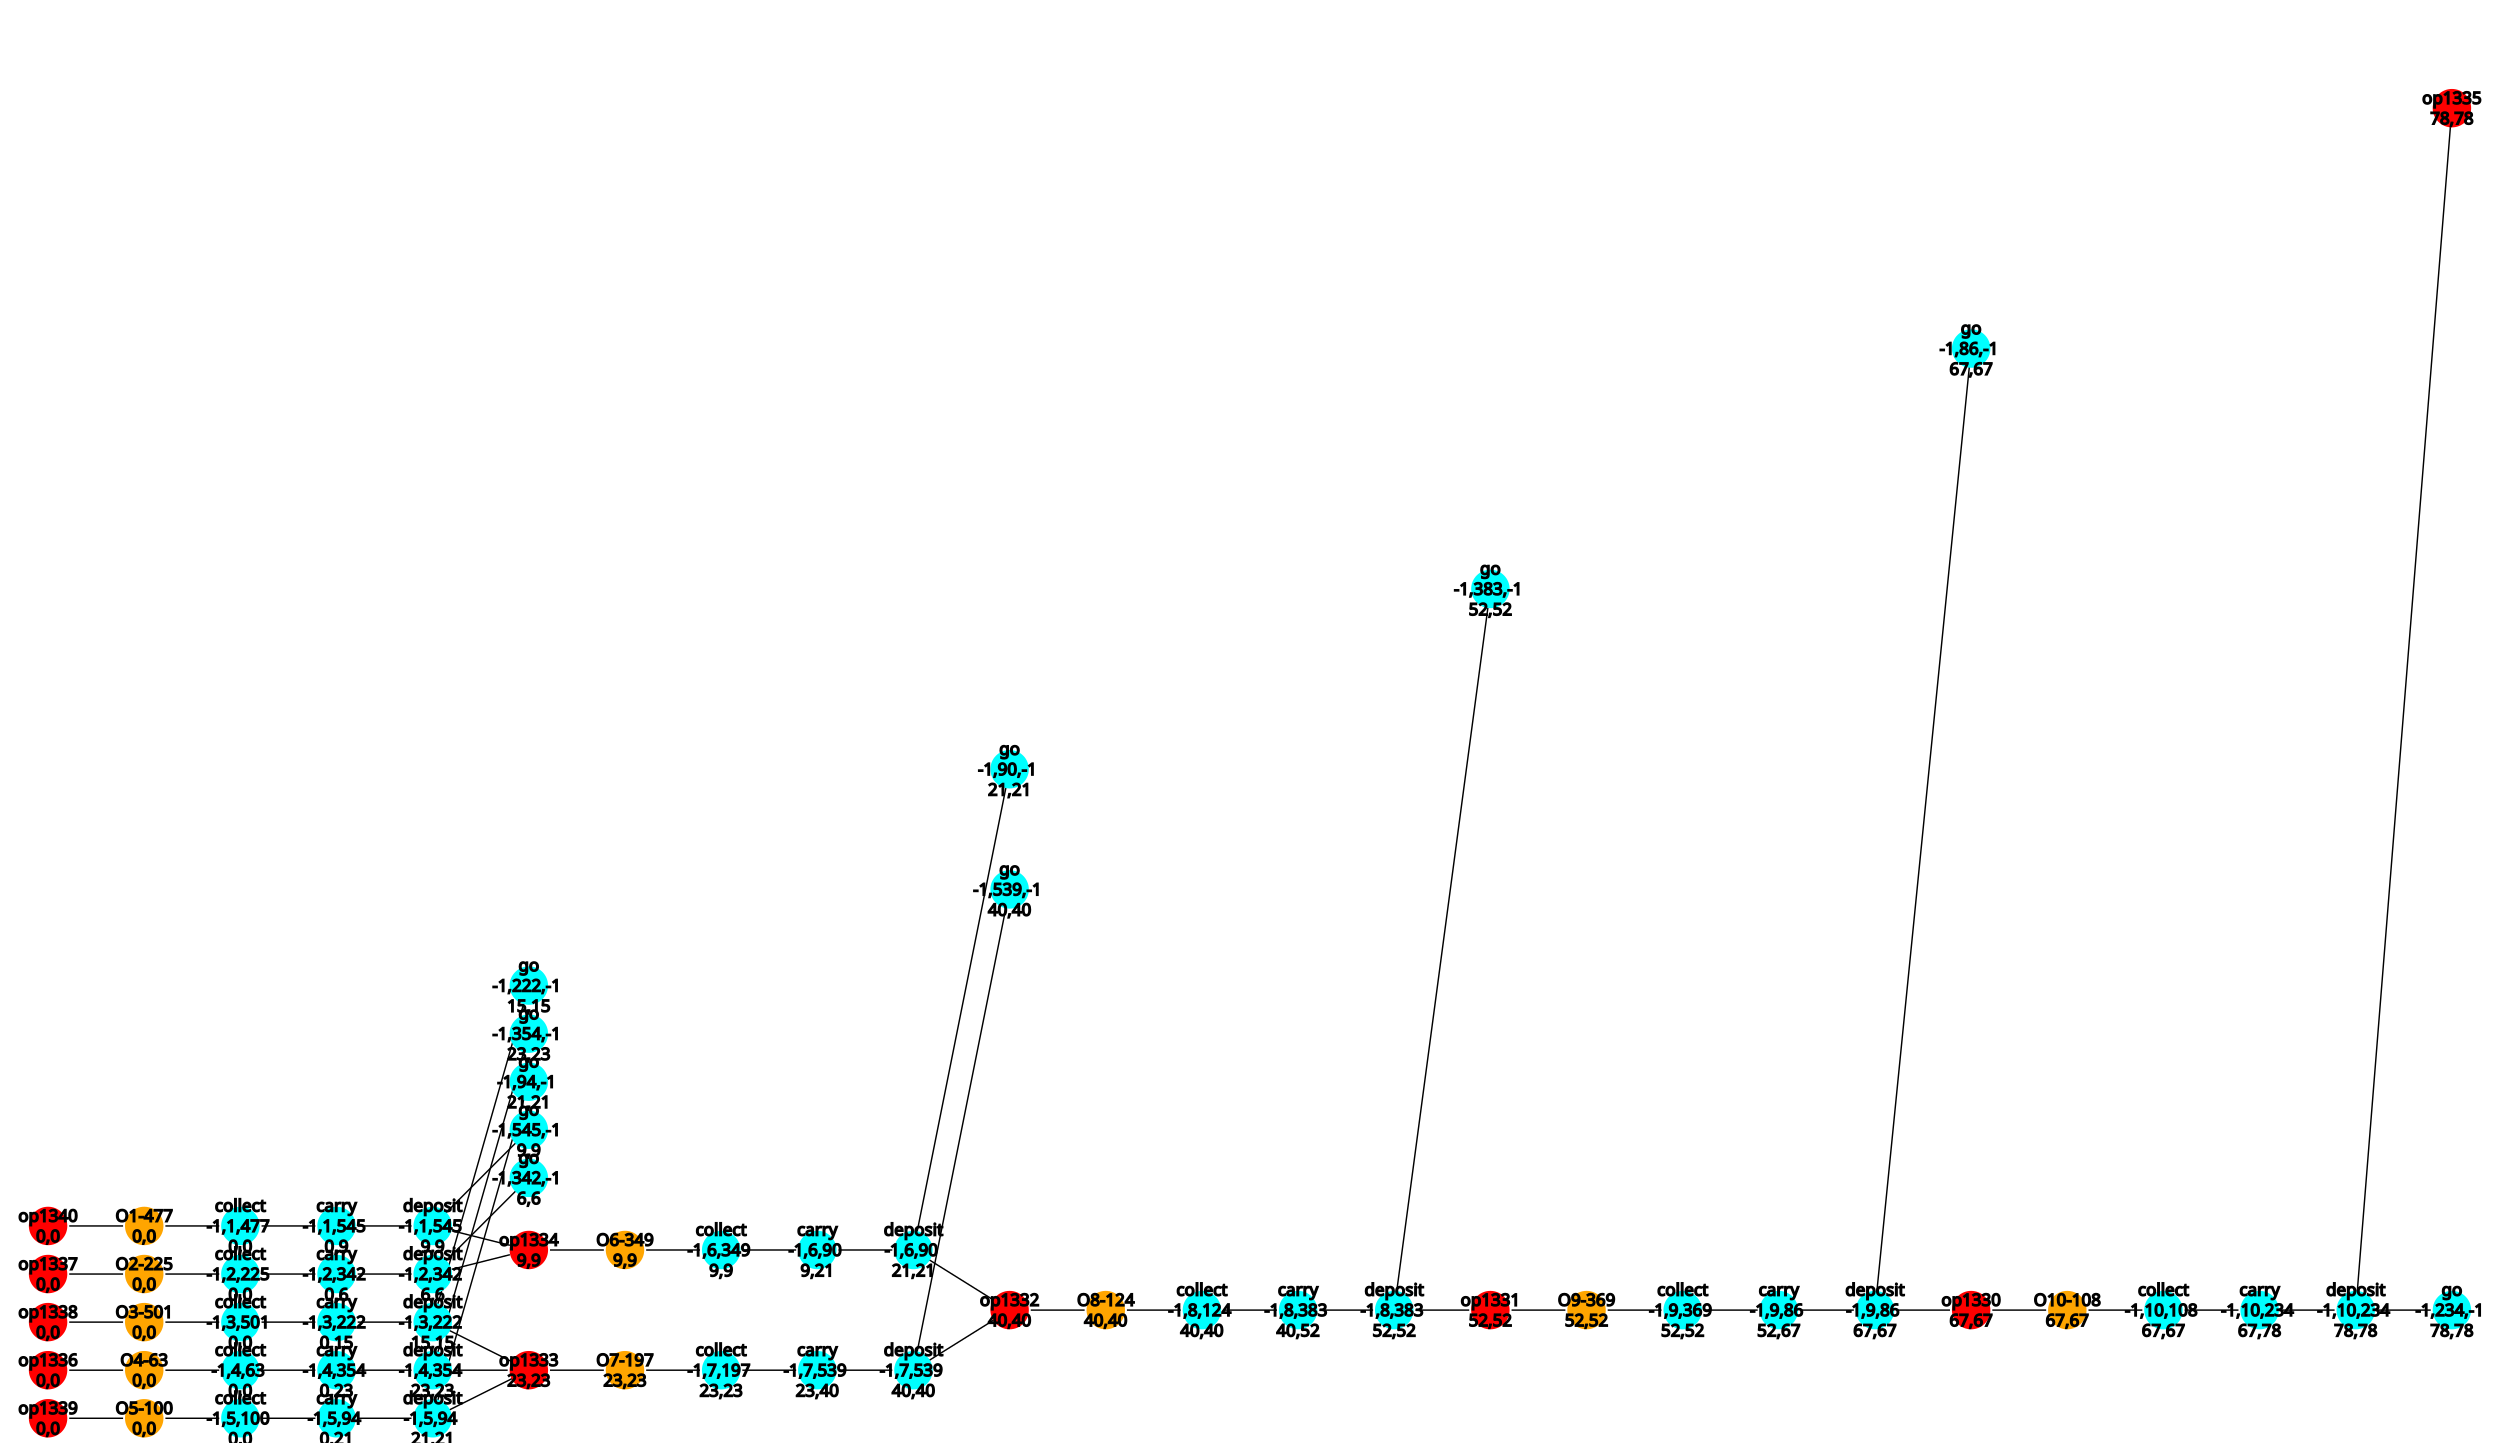
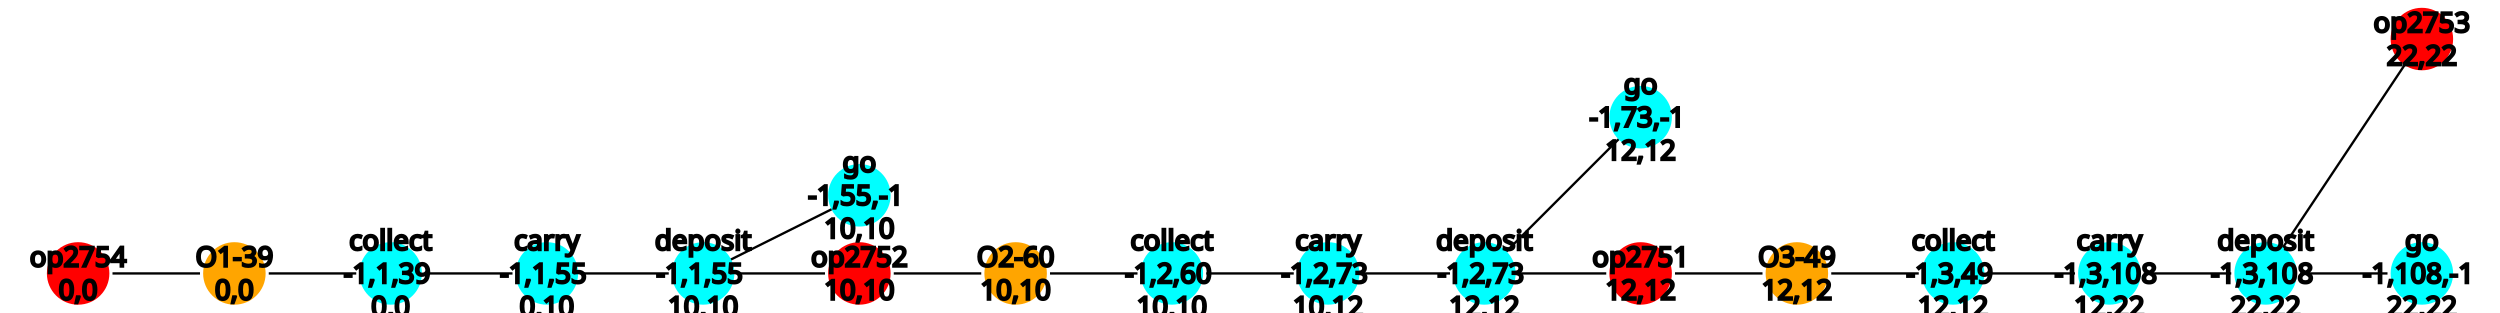
- <svg xmlns="http://www.w3.org/2000/svg" version="1.2" width="520mm" height="300mm" viewBox="0 0 520 300" stroke="none" fill="#000000" stroke-width="0.3" font-size="3.88">
+ <svg xmlns="http://www.w3.org/2000/svg" version="1.2" width="320mm" height="40mm" viewBox="0 0 320 40" stroke="none" fill="#000000" stroke-width="0.3" font-size="3.88">
  <defs>
    <marker id="arrow" markerWidth="15" markerHeight="7" refX="5" refY="3.5" orient="auto" markerUnits="strokeWidth">
      <path d="M0,0 L15,3.5 L0,7 z" stroke="context-stroke" fill="context-stroke" />
    </marker>
  </defs>
-   <g stroke="#000000" id="img-bb487971-1">
-     <g transform="translate(20,255)">
-       <path fill="none" d="M-5.6,0 L 5.6 0" class="primitive" />
-     </g>
-     <g transform="translate(20,295)">
-       <path fill="none" d="M-5.6,0 L 5.6 0" class="primitive" />
-     </g>
-     <g transform="translate(20,275)">
-       <path fill="none" d="M-5.6,0 L 5.6 0" class="primitive" />
-     </g>
-     <g transform="translate(20,265)">
-       <path fill="none" d="M-5.6,0 L 5.6 0" class="primitive" />
-     </g>
-     <g transform="translate(20,285)">
-       <path fill="none" d="M-5.6,0 L 5.6 0" class="primitive" />
-     </g>
-     <g transform="translate(500,272.5)">
-       <path fill="none" d="M-5.6,0 L 5.6 0" class="primitive" />
-     </g>
-     <g transform="translate(500,147.5)">
-       <path fill="none" d="M-9.82,122.8 L 9.82 -122.8" class="primitive" />
-     </g>
-     <g transform="translate(480,272.5)">
-       <path fill="none" d="M-5.6,0 L 5.6 0" class="primitive" />
-     </g>
-     <g transform="translate(460,272.5)">
-       <path fill="none" d="M-5.6,0 L 5.6 0" class="primitive" />
-     </g>
-     <g transform="translate(100,255)">
+   <g stroke="#000000" id="img-539d56fb-1">
+     <g transform="translate(20,35)">
+       <path fill="none" d="M-5.6,0 L 5.6 0" class="primitive" />
+     </g>
+     <g transform="translate(300,35)">
+       <path fill="none" d="M-5.6,0 L 5.6 0" class="primitive" />
+     </g>
+     <g transform="translate(300,20)">
+       <path fill="none" d="M-8.61,12.91 L 8.61 -12.91" class="primitive" />
+     </g>
+     <g transform="translate(280,35)">
+       <path fill="none" d="M-5.6,0 L 5.6 0" class="primitive" />
+     </g>
+     <g transform="translate(260,35)">
+       <path fill="none" d="M-5.6,0 L 5.6 0" class="primitive" />
+     </g>
+     <g transform="translate(100,30)">
+       <path fill="none" d="M-6.89,3.44 L 6.89 -3.44" class="primitive" />
+     </g>
+     <g transform="translate(100,35)">
+       <path fill="none" d="M-5.6,0 L 5.6 0" class="primitive" />
+     </g>
+     <g transform="translate(80,35)">
+       <path fill="none" d="M-5.6,0 L 5.6 0" class="primitive" />
+     </g>
+     <g transform="translate(60,35)">
+       <path fill="none" d="M-5.6,0 L 5.6 0" class="primitive" />
+     </g>
+     <g transform="translate(200,25)">
      <path fill="none" d="M-8.03,8.03 L 8.03 -8.03" class="primitive" />
    </g>
-     <g transform="translate(100,262.5)">
-       <path fill="none" d="M-6.06,1.52 L 6.06 -1.52" class="primitive" />
-     </g>
-     <g transform="translate(80,265)">
-       <path fill="none" d="M-5.6,0 L 5.6 0" class="primitive" />
-     </g>
-     <g transform="translate(60,265)">
-       <path fill="none" d="M-5.6,0 L 5.6 0" class="primitive" />
-     </g>
-     <g transform="translate(100,245)">
-       <path fill="none" d="M-8.03,8.03 L 8.03 -8.03" class="primitive" />
-     </g>
-     <g transform="translate(100,257.5)">
-       <path fill="none" d="M-6.06,-1.52 L 6.06 1.52" class="primitive" />
-     </g>
-     <g transform="translate(80,255)">
-       <path fill="none" d="M-5.6,0 L 5.6 0" class="primitive" />
-     </g>
-     <g transform="translate(60,255)">
-       <path fill="none" d="M-5.6,0 L 5.6 0" class="primitive" />
-     </g>
-     <g transform="translate(100,260)">
-       <path fill="none" d="M-9.38,32.82 L 9.38 -32.82" class="primitive" />
-     </g>
-     <g transform="translate(100,290)">
-       <path fill="none" d="M-6.89,3.44 L 6.89 -3.44" class="primitive" />
-     </g>
-     <g transform="translate(80,295)">
-       <path fill="none" d="M-5.6,0 L 5.6 0" class="primitive" />
-     </g>
-     <g transform="translate(60,295)">
-       <path fill="none" d="M-5.6,0 L 5.6 0" class="primitive" />
-     </g>
-     <g transform="translate(100,250)">
-       <path fill="none" d="M-9.38,32.82 L 9.38 -32.82" class="primitive" />
-     </g>
-     <g transform="translate(100,285)">
-       <path fill="none" d="M-5.6,0 L 5.6 -0" class="primitive" />
-     </g>
-     <g transform="translate(80,285)">
-       <path fill="none" d="M-5.6,0 L 5.6 0" class="primitive" />
-     </g>
-     <g transform="translate(60,285)">
-       <path fill="none" d="M-5.6,0 L 5.6 0" class="primitive" />
-     </g>
-     <g transform="translate(100,240)">
-       <path fill="none" d="M-9.38,32.82 L 9.38 -32.82" class="primitive" />
-     </g>
-     <g transform="translate(100,280)">
-       <path fill="none" d="M-6.89,-3.44 L 6.89 3.44" class="primitive" />
-     </g>
-     <g transform="translate(80,275)">
-       <path fill="none" d="M-5.6,0 L 5.6 0" class="primitive" />
-     </g>
-     <g transform="translate(60,275)">
-       <path fill="none" d="M-5.6,0 L 5.6 0" class="primitive" />
-     </g>
-     <g transform="translate(200,235)">
-       <path fill="none" d="M-9.56,47.81 L 9.56 -47.81" class="primitive" />
-     </g>
-     <g transform="translate(200,278.75)">
-       <path fill="none" d="M-7.25,4.53 L 7.25 -4.53" class="primitive" />
-     </g>
-     <g transform="translate(180,285)">
-       <path fill="none" d="M-5.6,0 L 5.6 0" class="primitive" />
-     </g>
-     <g transform="translate(160,285)">
-       <path fill="none" d="M-5.6,0 L 5.6 0" class="primitive" />
-     </g>
-     <g transform="translate(200,210)">
-       <path fill="none" d="M-9.56,47.81 L 9.56 -47.81" class="primitive" />
-     </g>
-     <g transform="translate(200,266.25)">
-       <path fill="none" d="M-7.25,-4.53 L 7.25 4.53" class="primitive" />
-     </g>
-     <g transform="translate(180,260)">
-       <path fill="none" d="M-5.6,0 L 5.6 0" class="primitive" />
-     </g>
-     <g transform="translate(160,260)">
-       <path fill="none" d="M-5.6,0 L 5.6 0" class="primitive" />
-     </g>
-     <g transform="translate(300,197.5)">
-       <path fill="none" d="M-9.71,72.8 L 9.71 -72.8" class="primitive" />
-     </g>
-     <g transform="translate(300,272.5)">
-       <path fill="none" d="M-5.6,0 L 5.6 0" class="primitive" />
-     </g>
-     <g transform="translate(280,272.5)">
-       <path fill="none" d="M-5.6,0 L 5.6 0" class="primitive" />
-     </g>
-     <g transform="translate(260,272.5)">
-       <path fill="none" d="M-5.6,0 L 5.6 0" class="primitive" />
-     </g>
-     <g transform="translate(400,172.5)">
-       <path fill="none" d="M-9.78,97.8 L 9.78 -97.8" class="primitive" />
-     </g>
-     <g transform="translate(400,272.5)">
-       <path fill="none" d="M-5.6,0 L 5.6 0" class="primitive" />
-     </g>
-     <g transform="translate(380,272.5)">
-       <path fill="none" d="M-5.6,0 L 5.6 0" class="primitive" />
-     </g>
-     <g transform="translate(360,272.5)">
-       <path fill="none" d="M-5.6,0 L 5.6 0" class="primitive" />
-     </g>
-     <g transform="translate(440,272.5)">
-       <path fill="none" d="M-5.6,0 L 5.6 0" class="primitive" />
-     </g>
-     <g transform="translate(340,272.5)">
-       <path fill="none" d="M-5.6,0 L 5.6 0" class="primitive" />
-     </g>
-     <g transform="translate(240,272.5)">
-       <path fill="none" d="M-5.6,0 L 5.6 0" class="primitive" />
-     </g>
-     <g transform="translate(140,285)">
-       <path fill="none" d="M-5.6,0 L 5.6 0" class="primitive" />
-     </g>
-     <g transform="translate(140,260)">
-       <path fill="none" d="M-5.6,0 L 5.6 0" class="primitive" />
-     </g>
-     <g transform="translate(40,295)">
-       <path fill="none" d="M-5.6,0 L 5.6 0" class="primitive" />
-     </g>
-     <g transform="translate(40,285)">
-       <path fill="none" d="M-5.6,0 L 5.6 0" class="primitive" />
-     </g>
-     <g transform="translate(40,275)">
-       <path fill="none" d="M-5.6,0 L 5.6 0" class="primitive" />
-     </g>
-     <g transform="translate(40,265)">
-       <path fill="none" d="M-5.6,0 L 5.6 0" class="primitive" />
-     </g>
-     <g transform="translate(40,255)">
-       <path fill="none" d="M-5.6,0 L 5.6 0" class="primitive" />
-     </g>
-     <g transform="translate(120,260)">
-       <path fill="none" d="M-5.6,0 L 5.6 0" class="primitive" />
-     </g>
-     <g transform="translate(120,285)">
-       <path fill="none" d="M-5.6,0 L 5.6 0" class="primitive" />
-     </g>
-     <g transform="translate(220,272.5)">
-       <path fill="none" d="M-5.6,0 L 5.6 0" class="primitive" />
-     </g>
-     <g transform="translate(320,272.5)">
-       <path fill="none" d="M-5.6,0 L 5.6 0" class="primitive" />
-     </g>
-     <g transform="translate(420,272.5)">
-       <path fill="none" d="M-5.6,0 L 5.6 0" class="primitive" />
-     </g>
-   </g>
-   <g fill="#FF0000" id="img-bb487971-2">
-     <g transform="translate(10,255)">
-       <circle cx="0" cy="0" r="4" class="primitive" />
-     </g>
-   </g>
-   <g fill="#FF0000" id="img-bb487971-3">
-     <g transform="translate(10,295)">
-       <circle cx="0" cy="0" r="4" class="primitive" />
-     </g>
-   </g>
-   <g fill="#FF0000" id="img-bb487971-4">
-     <g transform="translate(10,275)">
-       <circle cx="0" cy="0" r="4" class="primitive" />
-     </g>
-   </g>
-   <g fill="#FF0000" id="img-bb487971-5">
-     <g transform="translate(10,265)">
-       <circle cx="0" cy="0" r="4" class="primitive" />
-     </g>
-   </g>
-   <g fill="#FF0000" id="img-bb487971-6">
-     <g transform="translate(10,285)">
-       <circle cx="0" cy="0" r="4" class="primitive" />
-     </g>
-   </g>
-   <g fill="#00FFFF" id="img-bb487971-7">
-     <g transform="translate(510,272.5)">
-       <circle cx="0" cy="0" r="4" class="primitive" />
-     </g>
-   </g>
-   <g fill="#00FFFF" id="img-bb487971-8">
-     <g transform="translate(490,272.5)">
-       <circle cx="0" cy="0" r="4" class="primitive" />
-     </g>
-   </g>
-   <g fill="#00FFFF" id="img-bb487971-9">
-     <g transform="translate(470,272.5)">
-       <circle cx="0" cy="0" r="4" class="primitive" />
-     </g>
-   </g>
-   <g fill="#00FFFF" id="img-bb487971-10">
-     <g transform="translate(450,272.5)">
-       <circle cx="0" cy="0" r="4" class="primitive" />
-     </g>
-   </g>
-   <g fill="#00FFFF" id="img-bb487971-11">
-     <g transform="translate(110,245)">
-       <circle cx="0" cy="0" r="4" class="primitive" />
-     </g>
-   </g>
-   <g fill="#00FFFF" id="img-bb487971-12">
-     <g transform="translate(90,265)">
-       <circle cx="0" cy="0" r="4" class="primitive" />
-     </g>
-   </g>
-   <g fill="#00FFFF" id="img-bb487971-13">
-     <g transform="translate(70,265)">
-       <circle cx="0" cy="0" r="4" class="primitive" />
-     </g>
-   </g>
-   <g fill="#00FFFF" id="img-bb487971-14">
-     <g transform="translate(50,265)">
-       <circle cx="0" cy="0" r="4" class="primitive" />
-     </g>
-   </g>
-   <g fill="#00FFFF" id="img-bb487971-15">
-     <g transform="translate(110,235)">
-       <circle cx="0" cy="0" r="4" class="primitive" />
-     </g>
-   </g>
-   <g fill="#00FFFF" id="img-bb487971-16">
-     <g transform="translate(90,255)">
-       <circle cx="0" cy="0" r="4" class="primitive" />
-     </g>
-   </g>
-   <g fill="#00FFFF" id="img-bb487971-17">
-     <g transform="translate(70,255)">
-       <circle cx="0" cy="0" r="4" class="primitive" />
-     </g>
-   </g>
-   <g fill="#00FFFF" id="img-bb487971-18">
-     <g transform="translate(50,255)">
-       <circle cx="0" cy="0" r="4" class="primitive" />
-     </g>
-   </g>
-   <g fill="#00FFFF" id="img-bb487971-19">
-     <g transform="translate(110,225)">
-       <circle cx="0" cy="0" r="4" class="primitive" />
-     </g>
-   </g>
-   <g fill="#00FFFF" id="img-bb487971-20">
-     <g transform="translate(90,295)">
-       <circle cx="0" cy="0" r="4" class="primitive" />
-     </g>
-   </g>
-   <g fill="#00FFFF" id="img-bb487971-21">
-     <g transform="translate(70,295)">
-       <circle cx="0" cy="0" r="4" class="primitive" />
-     </g>
-   </g>
-   <g fill="#00FFFF" id="img-bb487971-22">
-     <g transform="translate(50,295)">
-       <circle cx="0" cy="0" r="4" class="primitive" />
-     </g>
-   </g>
-   <g fill="#00FFFF" id="img-bb487971-23">
-     <g transform="translate(110,215)">
-       <circle cx="0" cy="0" r="4" class="primitive" />
-     </g>
-   </g>
-   <g fill="#00FFFF" id="img-bb487971-24">
-     <g transform="translate(90,285)">
-       <circle cx="0" cy="0" r="4" class="primitive" />
-     </g>
-   </g>
-   <g fill="#00FFFF" id="img-bb487971-25">
-     <g transform="translate(70,285)">
-       <circle cx="0" cy="0" r="4" class="primitive" />
-     </g>
-   </g>
-   <g fill="#00FFFF" id="img-bb487971-26">
-     <g transform="translate(50,285)">
-       <circle cx="0" cy="0" r="4" class="primitive" />
-     </g>
-   </g>
-   <g fill="#00FFFF" id="img-bb487971-27">
-     <g transform="translate(110,205)">
-       <circle cx="0" cy="0" r="4" class="primitive" />
-     </g>
-   </g>
-   <g fill="#00FFFF" id="img-bb487971-28">
-     <g transform="translate(90,275)">
-       <circle cx="0" cy="0" r="4" class="primitive" />
-     </g>
-   </g>
-   <g fill="#00FFFF" id="img-bb487971-29">
-     <g transform="translate(70,275)">
-       <circle cx="0" cy="0" r="4" class="primitive" />
-     </g>
-   </g>
-   <g fill="#00FFFF" id="img-bb487971-30">
-     <g transform="translate(50,275)">
-       <circle cx="0" cy="0" r="4" class="primitive" />
-     </g>
-   </g>
-   <g fill="#00FFFF" id="img-bb487971-31">
-     <g transform="translate(210,185)">
-       <circle cx="0" cy="0" r="4" class="primitive" />
-     </g>
-   </g>
-   <g fill="#00FFFF" id="img-bb487971-32">
-     <g transform="translate(190,285)">
-       <circle cx="0" cy="0" r="4" class="primitive" />
-     </g>
-   </g>
-   <g fill="#00FFFF" id="img-bb487971-33">
-     <g transform="translate(170,285)">
-       <circle cx="0" cy="0" r="4" class="primitive" />
-     </g>
-   </g>
-   <g fill="#00FFFF" id="img-bb487971-34">
-     <g transform="translate(150,285)">
-       <circle cx="0" cy="0" r="4" class="primitive" />
-     </g>
-   </g>
-   <g fill="#00FFFF" id="img-bb487971-35">
-     <g transform="translate(210,160)">
-       <circle cx="0" cy="0" r="4" class="primitive" />
-     </g>
-   </g>
-   <g fill="#00FFFF" id="img-bb487971-36">
-     <g transform="translate(190,260)">
-       <circle cx="0" cy="0" r="4" class="primitive" />
-     </g>
-   </g>
-   <g fill="#00FFFF" id="img-bb487971-37">
-     <g transform="translate(170,260)">
-       <circle cx="0" cy="0" r="4" class="primitive" />
-     </g>
-   </g>
-   <g fill="#00FFFF" id="img-bb487971-38">
-     <g transform="translate(150,260)">
-       <circle cx="0" cy="0" r="4" class="primitive" />
-     </g>
-   </g>
-   <g fill="#00FFFF" id="img-bb487971-39">
-     <g transform="translate(310,122.5)">
-       <circle cx="0" cy="0" r="4" class="primitive" />
-     </g>
-   </g>
-   <g fill="#00FFFF" id="img-bb487971-40">
-     <g transform="translate(290,272.5)">
-       <circle cx="0" cy="0" r="4" class="primitive" />
-     </g>
-   </g>
-   <g fill="#00FFFF" id="img-bb487971-41">
-     <g transform="translate(270,272.5)">
-       <circle cx="0" cy="0" r="4" class="primitive" />
-     </g>
-   </g>
-   <g fill="#00FFFF" id="img-bb487971-42">
-     <g transform="translate(250,272.5)">
-       <circle cx="0" cy="0" r="4" class="primitive" />
-     </g>
-   </g>
-   <g fill="#00FFFF" id="img-bb487971-43">
-     <g transform="translate(410,72.5)">
-       <circle cx="0" cy="0" r="4" class="primitive" />
-     </g>
-   </g>
-   <g fill="#00FFFF" id="img-bb487971-44">
-     <g transform="translate(390,272.5)">
-       <circle cx="0" cy="0" r="4" class="primitive" />
-     </g>
-   </g>
-   <g fill="#00FFFF" id="img-bb487971-45">
-     <g transform="translate(370,272.5)">
-       <circle cx="0" cy="0" r="4" class="primitive" />
-     </g>
-   </g>
-   <g fill="#00FFFF" id="img-bb487971-46">
-     <g transform="translate(350,272.5)">
-       <circle cx="0" cy="0" r="4" class="primitive" />
-     </g>
-   </g>
-   <g fill="#FFA500" id="img-bb487971-47">
-     <g transform="translate(430,272.5)">
-       <circle cx="0" cy="0" r="4" class="primitive" />
-     </g>
-   </g>
-   <g fill="#FFA500" id="img-bb487971-48">
-     <g transform="translate(330,272.5)">
-       <circle cx="0" cy="0" r="4" class="primitive" />
-     </g>
-   </g>
-   <g fill="#FFA500" id="img-bb487971-49">
-     <g transform="translate(230,272.5)">
-       <circle cx="0" cy="0" r="4" class="primitive" />
-     </g>
-   </g>
-   <g fill="#FFA500" id="img-bb487971-50">
-     <g transform="translate(130,285)">
-       <circle cx="0" cy="0" r="4" class="primitive" />
-     </g>
-   </g>
-   <g fill="#FFA500" id="img-bb487971-51">
-     <g transform="translate(130,260)">
-       <circle cx="0" cy="0" r="4" class="primitive" />
-     </g>
-   </g>
-   <g fill="#FFA500" id="img-bb487971-52">
-     <g transform="translate(30,295)">
-       <circle cx="0" cy="0" r="4" class="primitive" />
-     </g>
-   </g>
-   <g fill="#FFA500" id="img-bb487971-53">
-     <g transform="translate(30,285)">
-       <circle cx="0" cy="0" r="4" class="primitive" />
-     </g>
-   </g>
-   <g fill="#FFA500" id="img-bb487971-54">
-     <g transform="translate(30,275)">
-       <circle cx="0" cy="0" r="4" class="primitive" />
-     </g>
-   </g>
-   <g fill="#FFA500" id="img-bb487971-55">
-     <g transform="translate(30,265)">
-       <circle cx="0" cy="0" r="4" class="primitive" />
-     </g>
-   </g>
-   <g fill="#FFA500" id="img-bb487971-56">
-     <g transform="translate(30,255)">
-       <circle cx="0" cy="0" r="4" class="primitive" />
-     </g>
-   </g>
-   <g fill="#FF0000" id="img-bb487971-57">
-     <g transform="translate(510,22.5)">
-       <circle cx="0" cy="0" r="4" class="primitive" />
-     </g>
-   </g>
-   <g fill="#FF0000" id="img-bb487971-58">
-     <g transform="translate(110,260)">
-       <circle cx="0" cy="0" r="4" class="primitive" />
-     </g>
-   </g>
-   <g fill="#FF0000" id="img-bb487971-59">
-     <g transform="translate(110,285)">
-       <circle cx="0" cy="0" r="4" class="primitive" />
-     </g>
-   </g>
-   <g fill="#FF0000" id="img-bb487971-60">
-     <g transform="translate(210,272.5)">
-       <circle cx="0" cy="0" r="4" class="primitive" />
-     </g>
-   </g>
-   <g fill="#FF0000" id="img-bb487971-61">
-     <g transform="translate(310,272.5)">
-       <circle cx="0" cy="0" r="4" class="primitive" />
-     </g>
-   </g>
-   <g fill="#FF0000" id="img-bb487971-62">
-     <g transform="translate(410,272.5)">
-       <circle cx="0" cy="0" r="4" class="primitive" />
-     </g>
-   </g>
-   <g font-family="futura" font-size="3.53" stroke="#000000" id="img-bb487971-63">
-     <g transform="translate(10,255)">
-       <g class="primitive">
-         <text text-anchor="middle" dy="-0.25em">op1340<tspan x="0" dy="1.2em">0,0</tspan>
-         </text>
-       </g>
-     </g>
-     <g transform="translate(10,295)">
-       <g class="primitive">
-         <text text-anchor="middle" dy="-0.25em">op1339<tspan x="0" dy="1.2em">0,0</tspan>
-         </text>
-       </g>
-     </g>
-     <g transform="translate(10,275)">
-       <g class="primitive">
-         <text text-anchor="middle" dy="-0.25em">op1338<tspan x="0" dy="1.2em">0,0</tspan>
-         </text>
-       </g>
-     </g>
-     <g transform="translate(10,265)">
-       <g class="primitive">
-         <text text-anchor="middle" dy="-0.25em">op1337<tspan x="0" dy="1.2em">0,0</tspan>
-         </text>
-       </g>
-     </g>
-     <g transform="translate(10,285)">
-       <g class="primitive">
-         <text text-anchor="middle" dy="-0.25em">op1336<tspan x="0" dy="1.2em">0,0</tspan>
-         </text>
-       </g>
-     </g>
-     <g transform="translate(510,272.5)">
-       <g class="primitive">
-         <text text-anchor="middle" dy="-0.85em">go<tspan x="0" dy="1.2em">-1,234,-1</tspan>
-           <tspan x="0" dy="1.2em">78,78</tspan>
-         </text>
-       </g>
-     </g>
-     <g transform="translate(490,272.5)">
-       <g class="primitive">
-         <text text-anchor="middle" dy="-0.85em">deposit<tspan x="0" dy="1.2em">-1,10,234</tspan>
-           <tspan x="0" dy="1.2em">78,78</tspan>
-         </text>
-       </g>
-     </g>
-     <g transform="translate(470,272.5)">
-       <g class="primitive">
-         <text text-anchor="middle" dy="-0.85em">carry<tspan x="0" dy="1.2em">-1,10,234</tspan>
-           <tspan x="0" dy="1.2em">67,78</tspan>
-         </text>
-       </g>
-     </g>
-     <g transform="translate(450,272.5)">
-       <g class="primitive">
-         <text text-anchor="middle" dy="-0.85em">collect<tspan x="0" dy="1.2em">-1,10,108</tspan>
-           <tspan x="0" dy="1.2em">67,67</tspan>
-         </text>
-       </g>
-     </g>
-     <g transform="translate(110,245)">
-       <g class="primitive">
-         <text text-anchor="middle" dy="-0.85em">go<tspan x="0" dy="1.2em">-1,342,-1</tspan>
-           <tspan x="0" dy="1.2em">6,6</tspan>
-         </text>
-       </g>
-     </g>
-     <g transform="translate(90,265)">
-       <g class="primitive">
-         <text text-anchor="middle" dy="-0.85em">deposit<tspan x="0" dy="1.2em">-1,2,342</tspan>
-           <tspan x="0" dy="1.2em">6,6</tspan>
-         </text>
-       </g>
-     </g>
-     <g transform="translate(70,265)">
-       <g class="primitive">
-         <text text-anchor="middle" dy="-0.85em">carry<tspan x="0" dy="1.2em">-1,2,342</tspan>
-           <tspan x="0" dy="1.2em">0,6</tspan>
-         </text>
-       </g>
-     </g>
-     <g transform="translate(50,265)">
-       <g class="primitive">
-         <text text-anchor="middle" dy="-0.85em">collect<tspan x="0" dy="1.2em">-1,2,225</tspan>
+     <g transform="translate(200,35)">
+       <path fill="none" d="M-5.6,0 L 5.6 0" class="primitive" />
+     </g>
+     <g transform="translate(180,35)">
+       <path fill="none" d="M-5.6,0 L 5.6 0" class="primitive" />
+     </g>
+     <g transform="translate(160,35)">
+       <path fill="none" d="M-5.6,0 L 5.6 0" class="primitive" />
+     </g>
+     <g transform="translate(240,35)">
+       <path fill="none" d="M-5.6,0 L 5.6 0" class="primitive" />
+     </g>
+     <g transform="translate(140,35)">
+       <path fill="none" d="M-5.6,0 L 5.6 0" class="primitive" />
+     </g>
+     <g transform="translate(40,35)">
+       <path fill="none" d="M-5.6,0 L 5.6 0" class="primitive" />
+     </g>
+     <g transform="translate(120,35)">
+       <path fill="none" d="M-5.6,0 L 5.6 0" class="primitive" />
+     </g>
+     <g transform="translate(220,35)">
+       <path fill="none" d="M-5.6,0 L 5.6 0" class="primitive" />
+     </g>
+   </g>
+   <g fill="#FF0000" id="img-539d56fb-2">
+     <g transform="translate(10,35)">
+       <circle cx="0" cy="0" r="4" class="primitive" />
+     </g>
+   </g>
+   <g fill="#00FFFF" id="img-539d56fb-3">
+     <g transform="translate(310,35)">
+       <circle cx="0" cy="0" r="4" class="primitive" />
+     </g>
+   </g>
+   <g fill="#00FFFF" id="img-539d56fb-4">
+     <g transform="translate(290,35)">
+       <circle cx="0" cy="0" r="4" class="primitive" />
+     </g>
+   </g>
+   <g fill="#00FFFF" id="img-539d56fb-5">
+     <g transform="translate(270,35)">
+       <circle cx="0" cy="0" r="4" class="primitive" />
+     </g>
+   </g>
+   <g fill="#00FFFF" id="img-539d56fb-6">
+     <g transform="translate(250,35)">
+       <circle cx="0" cy="0" r="4" class="primitive" />
+     </g>
+   </g>
+   <g fill="#00FFFF" id="img-539d56fb-7">
+     <g transform="translate(110,25)">
+       <circle cx="0" cy="0" r="4" class="primitive" />
+     </g>
+   </g>
+   <g fill="#00FFFF" id="img-539d56fb-8">
+     <g transform="translate(90,35)">
+       <circle cx="0" cy="0" r="4" class="primitive" />
+     </g>
+   </g>
+   <g fill="#00FFFF" id="img-539d56fb-9">
+     <g transform="translate(70,35)">
+       <circle cx="0" cy="0" r="4" class="primitive" />
+     </g>
+   </g>
+   <g fill="#00FFFF" id="img-539d56fb-10">
+     <g transform="translate(50,35)">
+       <circle cx="0" cy="0" r="4" class="primitive" />
+     </g>
+   </g>
+   <g fill="#00FFFF" id="img-539d56fb-11">
+     <g transform="translate(210,15)">
+       <circle cx="0" cy="0" r="4" class="primitive" />
+     </g>
+   </g>
+   <g fill="#00FFFF" id="img-539d56fb-12">
+     <g transform="translate(190,35)">
+       <circle cx="0" cy="0" r="4" class="primitive" />
+     </g>
+   </g>
+   <g fill="#00FFFF" id="img-539d56fb-13">
+     <g transform="translate(170,35)">
+       <circle cx="0" cy="0" r="4" class="primitive" />
+     </g>
+   </g>
+   <g fill="#00FFFF" id="img-539d56fb-14">
+     <g transform="translate(150,35)">
+       <circle cx="0" cy="0" r="4" class="primitive" />
+     </g>
+   </g>
+   <g fill="#FFA500" id="img-539d56fb-15">
+     <g transform="translate(230,35)">
+       <circle cx="0" cy="0" r="4" class="primitive" />
+     </g>
+   </g>
+   <g fill="#FFA500" id="img-539d56fb-16">
+     <g transform="translate(130,35)">
+       <circle cx="0" cy="0" r="4" class="primitive" />
+     </g>
+   </g>
+   <g fill="#FFA500" id="img-539d56fb-17">
+     <g transform="translate(30,35)">
+       <circle cx="0" cy="0" r="4" class="primitive" />
+     </g>
+   </g>
+   <g fill="#FF0000" id="img-539d56fb-18">
+     <g transform="translate(310,5)">
+       <circle cx="0" cy="0" r="4" class="primitive" />
+     </g>
+   </g>
+   <g fill="#FF0000" id="img-539d56fb-19">
+     <g transform="translate(110,35)">
+       <circle cx="0" cy="0" r="4" class="primitive" />
+     </g>
+   </g>
+   <g fill="#FF0000" id="img-539d56fb-20">
+     <g transform="translate(210,35)">
+       <circle cx="0" cy="0" r="4" class="primitive" />
+     </g>
+   </g>
+   <g font-family="futura" font-size="3.53" stroke="#000000" id="img-539d56fb-21">
+     <g transform="translate(10,35)">
+       <g class="primitive">
+         <text text-anchor="middle" dy="-0.25em">op2754<tspan x="0" dy="1.2em">0,0</tspan>
+         </text>
+       </g>
+     </g>
+     <g transform="translate(310,35)">
+       <g class="primitive">
+         <text text-anchor="middle" dy="-0.85em">go<tspan x="0" dy="1.2em">-1,108,-1</tspan>
+           <tspan x="0" dy="1.2em">22,22</tspan>
+         </text>
+       </g>
+     </g>
+     <g transform="translate(290,35)">
+       <g class="primitive">
+         <text text-anchor="middle" dy="-0.85em">deposit<tspan x="0" dy="1.2em">-1,3,108</tspan>
+           <tspan x="0" dy="1.2em">22,22</tspan>
+         </text>
+       </g>
+     </g>
+     <g transform="translate(270,35)">
+       <g class="primitive">
+         <text text-anchor="middle" dy="-0.85em">carry<tspan x="0" dy="1.2em">-1,3,108</tspan>
+           <tspan x="0" dy="1.2em">12,22</tspan>
+         </text>
+       </g>
+     </g>
+     <g transform="translate(250,35)">
+       <g class="primitive">
+         <text text-anchor="middle" dy="-0.85em">collect<tspan x="0" dy="1.2em">-1,3,49</tspan>
+           <tspan x="0" dy="1.2em">12,12</tspan>
+         </text>
+       </g>
+     </g>
+     <g transform="translate(110,25)">
+       <g class="primitive">
+         <text text-anchor="middle" dy="-0.85em">go<tspan x="0" dy="1.2em">-1,55,-1</tspan>
+           <tspan x="0" dy="1.2em">10,10</tspan>
+         </text>
+       </g>
+     </g>
+     <g transform="translate(90,35)">
+       <g class="primitive">
+         <text text-anchor="middle" dy="-0.85em">deposit<tspan x="0" dy="1.2em">-1,1,55</tspan>
+           <tspan x="0" dy="1.2em">10,10</tspan>
+         </text>
+       </g>
+     </g>
+     <g transform="translate(70,35)">
+       <g class="primitive">
+         <text text-anchor="middle" dy="-0.85em">carry<tspan x="0" dy="1.2em">-1,1,55</tspan>
+           <tspan x="0" dy="1.2em">0,10</tspan>
+         </text>
+       </g>
+     </g>
+     <g transform="translate(50,35)">
+       <g class="primitive">
+         <text text-anchor="middle" dy="-0.85em">collect<tspan x="0" dy="1.2em">-1,1,39</tspan>
          <tspan x="0" dy="1.2em">0,0</tspan>
        </text>
      </g>
    </g>
-     <g transform="translate(110,235)">
-       <g class="primitive">
-         <text text-anchor="middle" dy="-0.85em">go<tspan x="0" dy="1.2em">-1,545,-1</tspan>
-           <tspan x="0" dy="1.2em">9,9</tspan>
-         </text>
-       </g>
-     </g>
-     <g transform="translate(90,255)">
-       <g class="primitive">
-         <text text-anchor="middle" dy="-0.85em">deposit<tspan x="0" dy="1.2em">-1,1,545</tspan>
-           <tspan x="0" dy="1.2em">9,9</tspan>
-         </text>
-       </g>
-     </g>
-     <g transform="translate(70,255)">
-       <g class="primitive">
-         <text text-anchor="middle" dy="-0.85em">carry<tspan x="0" dy="1.2em">-1,1,545</tspan>
-           <tspan x="0" dy="1.2em">0,9</tspan>
-         </text>
-       </g>
-     </g>
-     <g transform="translate(50,255)">
-       <g class="primitive">
-         <text text-anchor="middle" dy="-0.85em">collect<tspan x="0" dy="1.2em">-1,1,477</tspan>
-           <tspan x="0" dy="1.2em">0,0</tspan>
-         </text>
-       </g>
-     </g>
-     <g transform="translate(110,225)">
-       <g class="primitive">
-         <text text-anchor="middle" dy="-0.85em">go<tspan x="0" dy="1.2em">-1,94,-1</tspan>
-           <tspan x="0" dy="1.2em">21,21</tspan>
-         </text>
-       </g>
-     </g>
-     <g transform="translate(90,295)">
-       <g class="primitive">
-         <text text-anchor="middle" dy="-0.85em">deposit<tspan x="0" dy="1.2em">-1,5,94</tspan>
-           <tspan x="0" dy="1.2em">21,21</tspan>
-         </text>
-       </g>
-     </g>
-     <g transform="translate(70,295)">
-       <g class="primitive">
-         <text text-anchor="middle" dy="-0.85em">carry<tspan x="0" dy="1.2em">-1,5,94</tspan>
-           <tspan x="0" dy="1.2em">0,21</tspan>
-         </text>
-       </g>
-     </g>
-     <g transform="translate(50,295)">
-       <g class="primitive">
-         <text text-anchor="middle" dy="-0.85em">collect<tspan x="0" dy="1.2em">-1,5,100</tspan>
-           <tspan x="0" dy="1.2em">0,0</tspan>
-         </text>
-       </g>
-     </g>
-     <g transform="translate(110,215)">
-       <g class="primitive">
-         <text text-anchor="middle" dy="-0.85em">go<tspan x="0" dy="1.2em">-1,354,-1</tspan>
-           <tspan x="0" dy="1.2em">23,23</tspan>
-         </text>
-       </g>
-     </g>
-     <g transform="translate(90,285)">
-       <g class="primitive">
-         <text text-anchor="middle" dy="-0.85em">deposit<tspan x="0" dy="1.2em">-1,4,354</tspan>
-           <tspan x="0" dy="1.2em">23,23</tspan>
-         </text>
-       </g>
-     </g>
-     <g transform="translate(70,285)">
-       <g class="primitive">
-         <text text-anchor="middle" dy="-0.85em">carry<tspan x="0" dy="1.2em">-1,4,354</tspan>
-           <tspan x="0" dy="1.2em">0,23</tspan>
-         </text>
-       </g>
-     </g>
-     <g transform="translate(50,285)">
-       <g class="primitive">
-         <text text-anchor="middle" dy="-0.85em">collect<tspan x="0" dy="1.2em">-1,4,63</tspan>
-           <tspan x="0" dy="1.2em">0,0</tspan>
-         </text>
-       </g>
-     </g>
-     <g transform="translate(110,205)">
-       <g class="primitive">
-         <text text-anchor="middle" dy="-0.85em">go<tspan x="0" dy="1.2em">-1,222,-1</tspan>
-           <tspan x="0" dy="1.2em">15,15</tspan>
-         </text>
-       </g>
-     </g>
-     <g transform="translate(90,275)">
-       <g class="primitive">
-         <text text-anchor="middle" dy="-0.85em">deposit<tspan x="0" dy="1.2em">-1,3,222</tspan>
-           <tspan x="0" dy="1.2em">15,15</tspan>
-         </text>
-       </g>
-     </g>
-     <g transform="translate(70,275)">
-       <g class="primitive">
-         <text text-anchor="middle" dy="-0.85em">carry<tspan x="0" dy="1.2em">-1,3,222</tspan>
-           <tspan x="0" dy="1.2em">0,15</tspan>
-         </text>
-       </g>
-     </g>
-     <g transform="translate(50,275)">
-       <g class="primitive">
-         <text text-anchor="middle" dy="-0.85em">collect<tspan x="0" dy="1.2em">-1,3,501</tspan>
-           <tspan x="0" dy="1.2em">0,0</tspan>
-         </text>
-       </g>
-     </g>
-     <g transform="translate(210,185)">
-       <g class="primitive">
-         <text text-anchor="middle" dy="-0.85em">go<tspan x="0" dy="1.2em">-1,539,-1</tspan>
-           <tspan x="0" dy="1.2em">40,40</tspan>
-         </text>
-       </g>
-     </g>
-     <g transform="translate(190,285)">
-       <g class="primitive">
-         <text text-anchor="middle" dy="-0.85em">deposit<tspan x="0" dy="1.2em">-1,7,539</tspan>
-           <tspan x="0" dy="1.2em">40,40</tspan>
-         </text>
-       </g>
-     </g>
-     <g transform="translate(170,285)">
-       <g class="primitive">
-         <text text-anchor="middle" dy="-0.85em">carry<tspan x="0" dy="1.2em">-1,7,539</tspan>
-           <tspan x="0" dy="1.2em">23,40</tspan>
-         </text>
-       </g>
-     </g>
-     <g transform="translate(150,285)">
-       <g class="primitive">
-         <text text-anchor="middle" dy="-0.85em">collect<tspan x="0" dy="1.2em">-1,7,197</tspan>
-           <tspan x="0" dy="1.2em">23,23</tspan>
-         </text>
-       </g>
-     </g>
-     <g transform="translate(210,160)">
-       <g class="primitive">
-         <text text-anchor="middle" dy="-0.85em">go<tspan x="0" dy="1.2em">-1,90,-1</tspan>
-           <tspan x="0" dy="1.2em">21,21</tspan>
-         </text>
-       </g>
-     </g>
-     <g transform="translate(190,260)">
-       <g class="primitive">
-         <text text-anchor="middle" dy="-0.85em">deposit<tspan x="0" dy="1.2em">-1,6,90</tspan>
-           <tspan x="0" dy="1.2em">21,21</tspan>
-         </text>
-       </g>
-     </g>
-     <g transform="translate(170,260)">
-       <g class="primitive">
-         <text text-anchor="middle" dy="-0.85em">carry<tspan x="0" dy="1.2em">-1,6,90</tspan>
-           <tspan x="0" dy="1.2em">9,21</tspan>
-         </text>
-       </g>
-     </g>
-     <g transform="translate(150,260)">
-       <g class="primitive">
-         <text text-anchor="middle" dy="-0.85em">collect<tspan x="0" dy="1.2em">-1,6,349</tspan>
-           <tspan x="0" dy="1.2em">9,9</tspan>
-         </text>
-       </g>
-     </g>
-     <g transform="translate(310,122.5)">
-       <g class="primitive">
-         <text text-anchor="middle" dy="-0.85em">go<tspan x="0" dy="1.2em">-1,383,-1</tspan>
-           <tspan x="0" dy="1.2em">52,52</tspan>
-         </text>
-       </g>
-     </g>
-     <g transform="translate(290,272.5)">
-       <g class="primitive">
-         <text text-anchor="middle" dy="-0.85em">deposit<tspan x="0" dy="1.2em">-1,8,383</tspan>
-           <tspan x="0" dy="1.2em">52,52</tspan>
-         </text>
-       </g>
-     </g>
-     <g transform="translate(270,272.5)">
-       <g class="primitive">
-         <text text-anchor="middle" dy="-0.85em">carry<tspan x="0" dy="1.2em">-1,8,383</tspan>
-           <tspan x="0" dy="1.2em">40,52</tspan>
-         </text>
-       </g>
-     </g>
-     <g transform="translate(250,272.5)">
-       <g class="primitive">
-         <text text-anchor="middle" dy="-0.85em">collect<tspan x="0" dy="1.2em">-1,8,124</tspan>
-           <tspan x="0" dy="1.2em">40,40</tspan>
-         </text>
-       </g>
-     </g>
-     <g transform="translate(410,72.5)">
-       <g class="primitive">
-         <text text-anchor="middle" dy="-0.85em">go<tspan x="0" dy="1.2em">-1,86,-1</tspan>
-           <tspan x="0" dy="1.2em">67,67</tspan>
-         </text>
-       </g>
-     </g>
-     <g transform="translate(390,272.5)">
-       <g class="primitive">
-         <text text-anchor="middle" dy="-0.85em">deposit<tspan x="0" dy="1.2em">-1,9,86</tspan>
-           <tspan x="0" dy="1.2em">67,67</tspan>
-         </text>
-       </g>
-     </g>
-     <g transform="translate(370,272.5)">
-       <g class="primitive">
-         <text text-anchor="middle" dy="-0.85em">carry<tspan x="0" dy="1.2em">-1,9,86</tspan>
-           <tspan x="0" dy="1.2em">52,67</tspan>
-         </text>
-       </g>
-     </g>
-     <g transform="translate(350,272.5)">
-       <g class="primitive">
-         <text text-anchor="middle" dy="-0.85em">collect<tspan x="0" dy="1.2em">-1,9,369</tspan>
-           <tspan x="0" dy="1.2em">52,52</tspan>
-         </text>
-       </g>
-     </g>
-     <g transform="translate(430,272.5)">
-       <g class="primitive">
-         <text text-anchor="middle" dy="-0.25em">O10-108<tspan x="0" dy="1.2em">67,67</tspan>
-         </text>
-       </g>
-     </g>
-     <g transform="translate(330,272.5)">
-       <g class="primitive">
-         <text text-anchor="middle" dy="-0.25em">O9-369<tspan x="0" dy="1.2em">52,52</tspan>
-         </text>
-       </g>
-     </g>
-     <g transform="translate(230,272.5)">
-       <g class="primitive">
-         <text text-anchor="middle" dy="-0.25em">O8-124<tspan x="0" dy="1.2em">40,40</tspan>
-         </text>
-       </g>
-     </g>
-     <g transform="translate(130,285)">
-       <g class="primitive">
-         <text text-anchor="middle" dy="-0.25em">O7-197<tspan x="0" dy="1.2em">23,23</tspan>
-         </text>
-       </g>
-     </g>
-     <g transform="translate(130,260)">
-       <g class="primitive">
-         <text text-anchor="middle" dy="-0.25em">O6-349<tspan x="0" dy="1.2em">9,9</tspan>
-         </text>
-       </g>
-     </g>
-     <g transform="translate(30,295)">
-       <g class="primitive">
-         <text text-anchor="middle" dy="-0.25em">O5-100<tspan x="0" dy="1.2em">0,0</tspan>
-         </text>
-       </g>
-     </g>
-     <g transform="translate(30,285)">
-       <g class="primitive">
-         <text text-anchor="middle" dy="-0.25em">O4-63<tspan x="0" dy="1.2em">0,0</tspan>
-         </text>
-       </g>
-     </g>
-     <g transform="translate(30,275)">
-       <g class="primitive">
-         <text text-anchor="middle" dy="-0.25em">O3-501<tspan x="0" dy="1.2em">0,0</tspan>
-         </text>
-       </g>
-     </g>
-     <g transform="translate(30,265)">
-       <g class="primitive">
-         <text text-anchor="middle" dy="-0.25em">O2-225<tspan x="0" dy="1.2em">0,0</tspan>
-         </text>
-       </g>
-     </g>
-     <g transform="translate(30,255)">
-       <g class="primitive">
-         <text text-anchor="middle" dy="-0.25em">O1-477<tspan x="0" dy="1.2em">0,0</tspan>
-         </text>
-       </g>
-     </g>
-     <g transform="translate(510,22.5)">
-       <g class="primitive">
-         <text text-anchor="middle" dy="-0.25em">op1335<tspan x="0" dy="1.2em">78,78</tspan>
-         </text>
-       </g>
-     </g>
-     <g transform="translate(110,260)">
-       <g class="primitive">
-         <text text-anchor="middle" dy="-0.25em">op1334<tspan x="0" dy="1.2em">9,9</tspan>
-         </text>
-       </g>
-     </g>
-     <g transform="translate(110,285)">
-       <g class="primitive">
-         <text text-anchor="middle" dy="-0.25em">op1333<tspan x="0" dy="1.2em">23,23</tspan>
-         </text>
-       </g>
-     </g>
-     <g transform="translate(210,272.5)">
-       <g class="primitive">
-         <text text-anchor="middle" dy="-0.25em">op1332<tspan x="0" dy="1.2em">40,40</tspan>
-         </text>
-       </g>
-     </g>
-     <g transform="translate(310,272.5)">
-       <g class="primitive">
-         <text text-anchor="middle" dy="-0.25em">op1331<tspan x="0" dy="1.2em">52,52</tspan>
-         </text>
-       </g>
-     </g>
-     <g transform="translate(410,272.5)">
-       <g class="primitive">
-         <text text-anchor="middle" dy="-0.25em">op1330<tspan x="0" dy="1.2em">67,67</tspan>
+     <g transform="translate(210,15)">
+       <g class="primitive">
+         <text text-anchor="middle" dy="-0.85em">go<tspan x="0" dy="1.2em">-1,73,-1</tspan>
+           <tspan x="0" dy="1.2em">12,12</tspan>
+         </text>
+       </g>
+     </g>
+     <g transform="translate(190,35)">
+       <g class="primitive">
+         <text text-anchor="middle" dy="-0.85em">deposit<tspan x="0" dy="1.2em">-1,2,73</tspan>
+           <tspan x="0" dy="1.2em">12,12</tspan>
+         </text>
+       </g>
+     </g>
+     <g transform="translate(170,35)">
+       <g class="primitive">
+         <text text-anchor="middle" dy="-0.85em">carry<tspan x="0" dy="1.2em">-1,2,73</tspan>
+           <tspan x="0" dy="1.2em">10,12</tspan>
+         </text>
+       </g>
+     </g>
+     <g transform="translate(150,35)">
+       <g class="primitive">
+         <text text-anchor="middle" dy="-0.85em">collect<tspan x="0" dy="1.2em">-1,2,60</tspan>
+           <tspan x="0" dy="1.2em">10,10</tspan>
+         </text>
+       </g>
+     </g>
+     <g transform="translate(230,35)">
+       <g class="primitive">
+         <text text-anchor="middle" dy="-0.25em">O3-49<tspan x="0" dy="1.2em">12,12</tspan>
+         </text>
+       </g>
+     </g>
+     <g transform="translate(130,35)">
+       <g class="primitive">
+         <text text-anchor="middle" dy="-0.25em">O2-60<tspan x="0" dy="1.2em">10,10</tspan>
+         </text>
+       </g>
+     </g>
+     <g transform="translate(30,35)">
+       <g class="primitive">
+         <text text-anchor="middle" dy="-0.25em">O1-39<tspan x="0" dy="1.2em">0,0</tspan>
+         </text>
+       </g>
+     </g>
+     <g transform="translate(310,5)">
+       <g class="primitive">
+         <text text-anchor="middle" dy="-0.25em">op2753<tspan x="0" dy="1.2em">22,22</tspan>
+         </text>
+       </g>
+     </g>
+     <g transform="translate(110,35)">
+       <g class="primitive">
+         <text text-anchor="middle" dy="-0.25em">op2752<tspan x="0" dy="1.2em">10,10</tspan>
+         </text>
+       </g>
+     </g>
+     <g transform="translate(210,35)">
+       <g class="primitive">
+         <text text-anchor="middle" dy="-0.25em">op2751<tspan x="0" dy="1.2em">12,12</tspan>
        </text>
      </g>
    </g>
  </g>
</svg>
